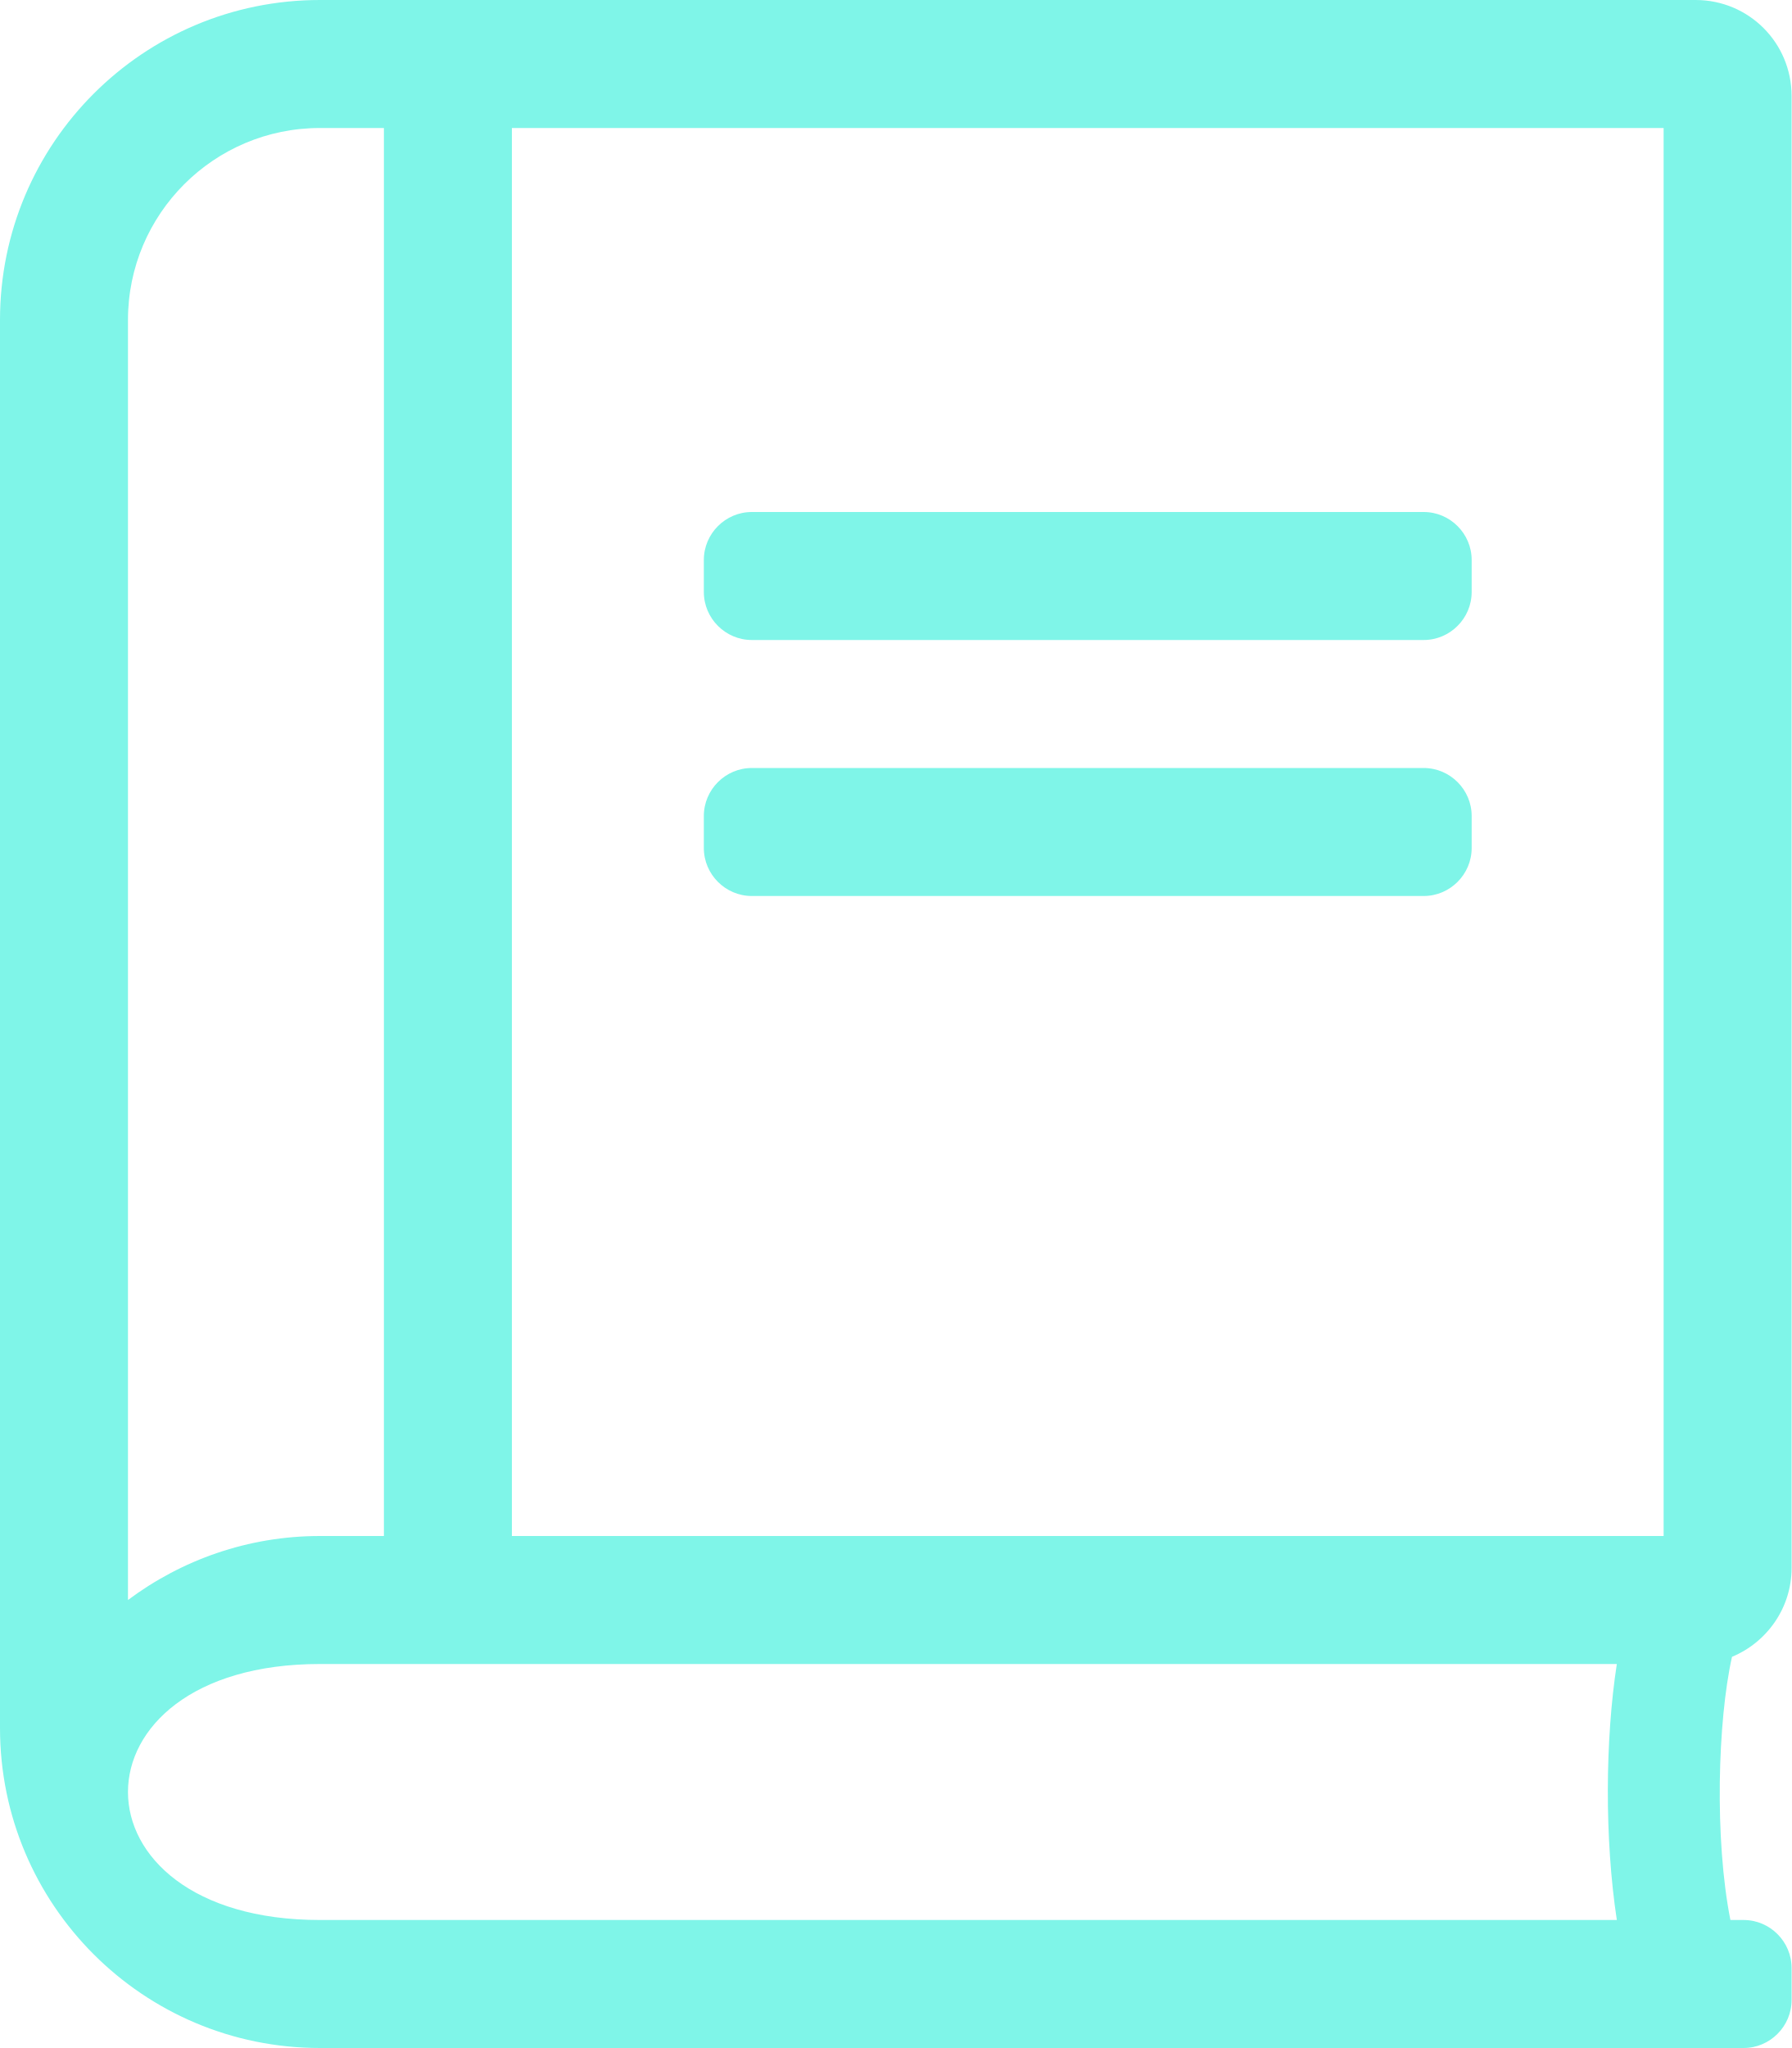
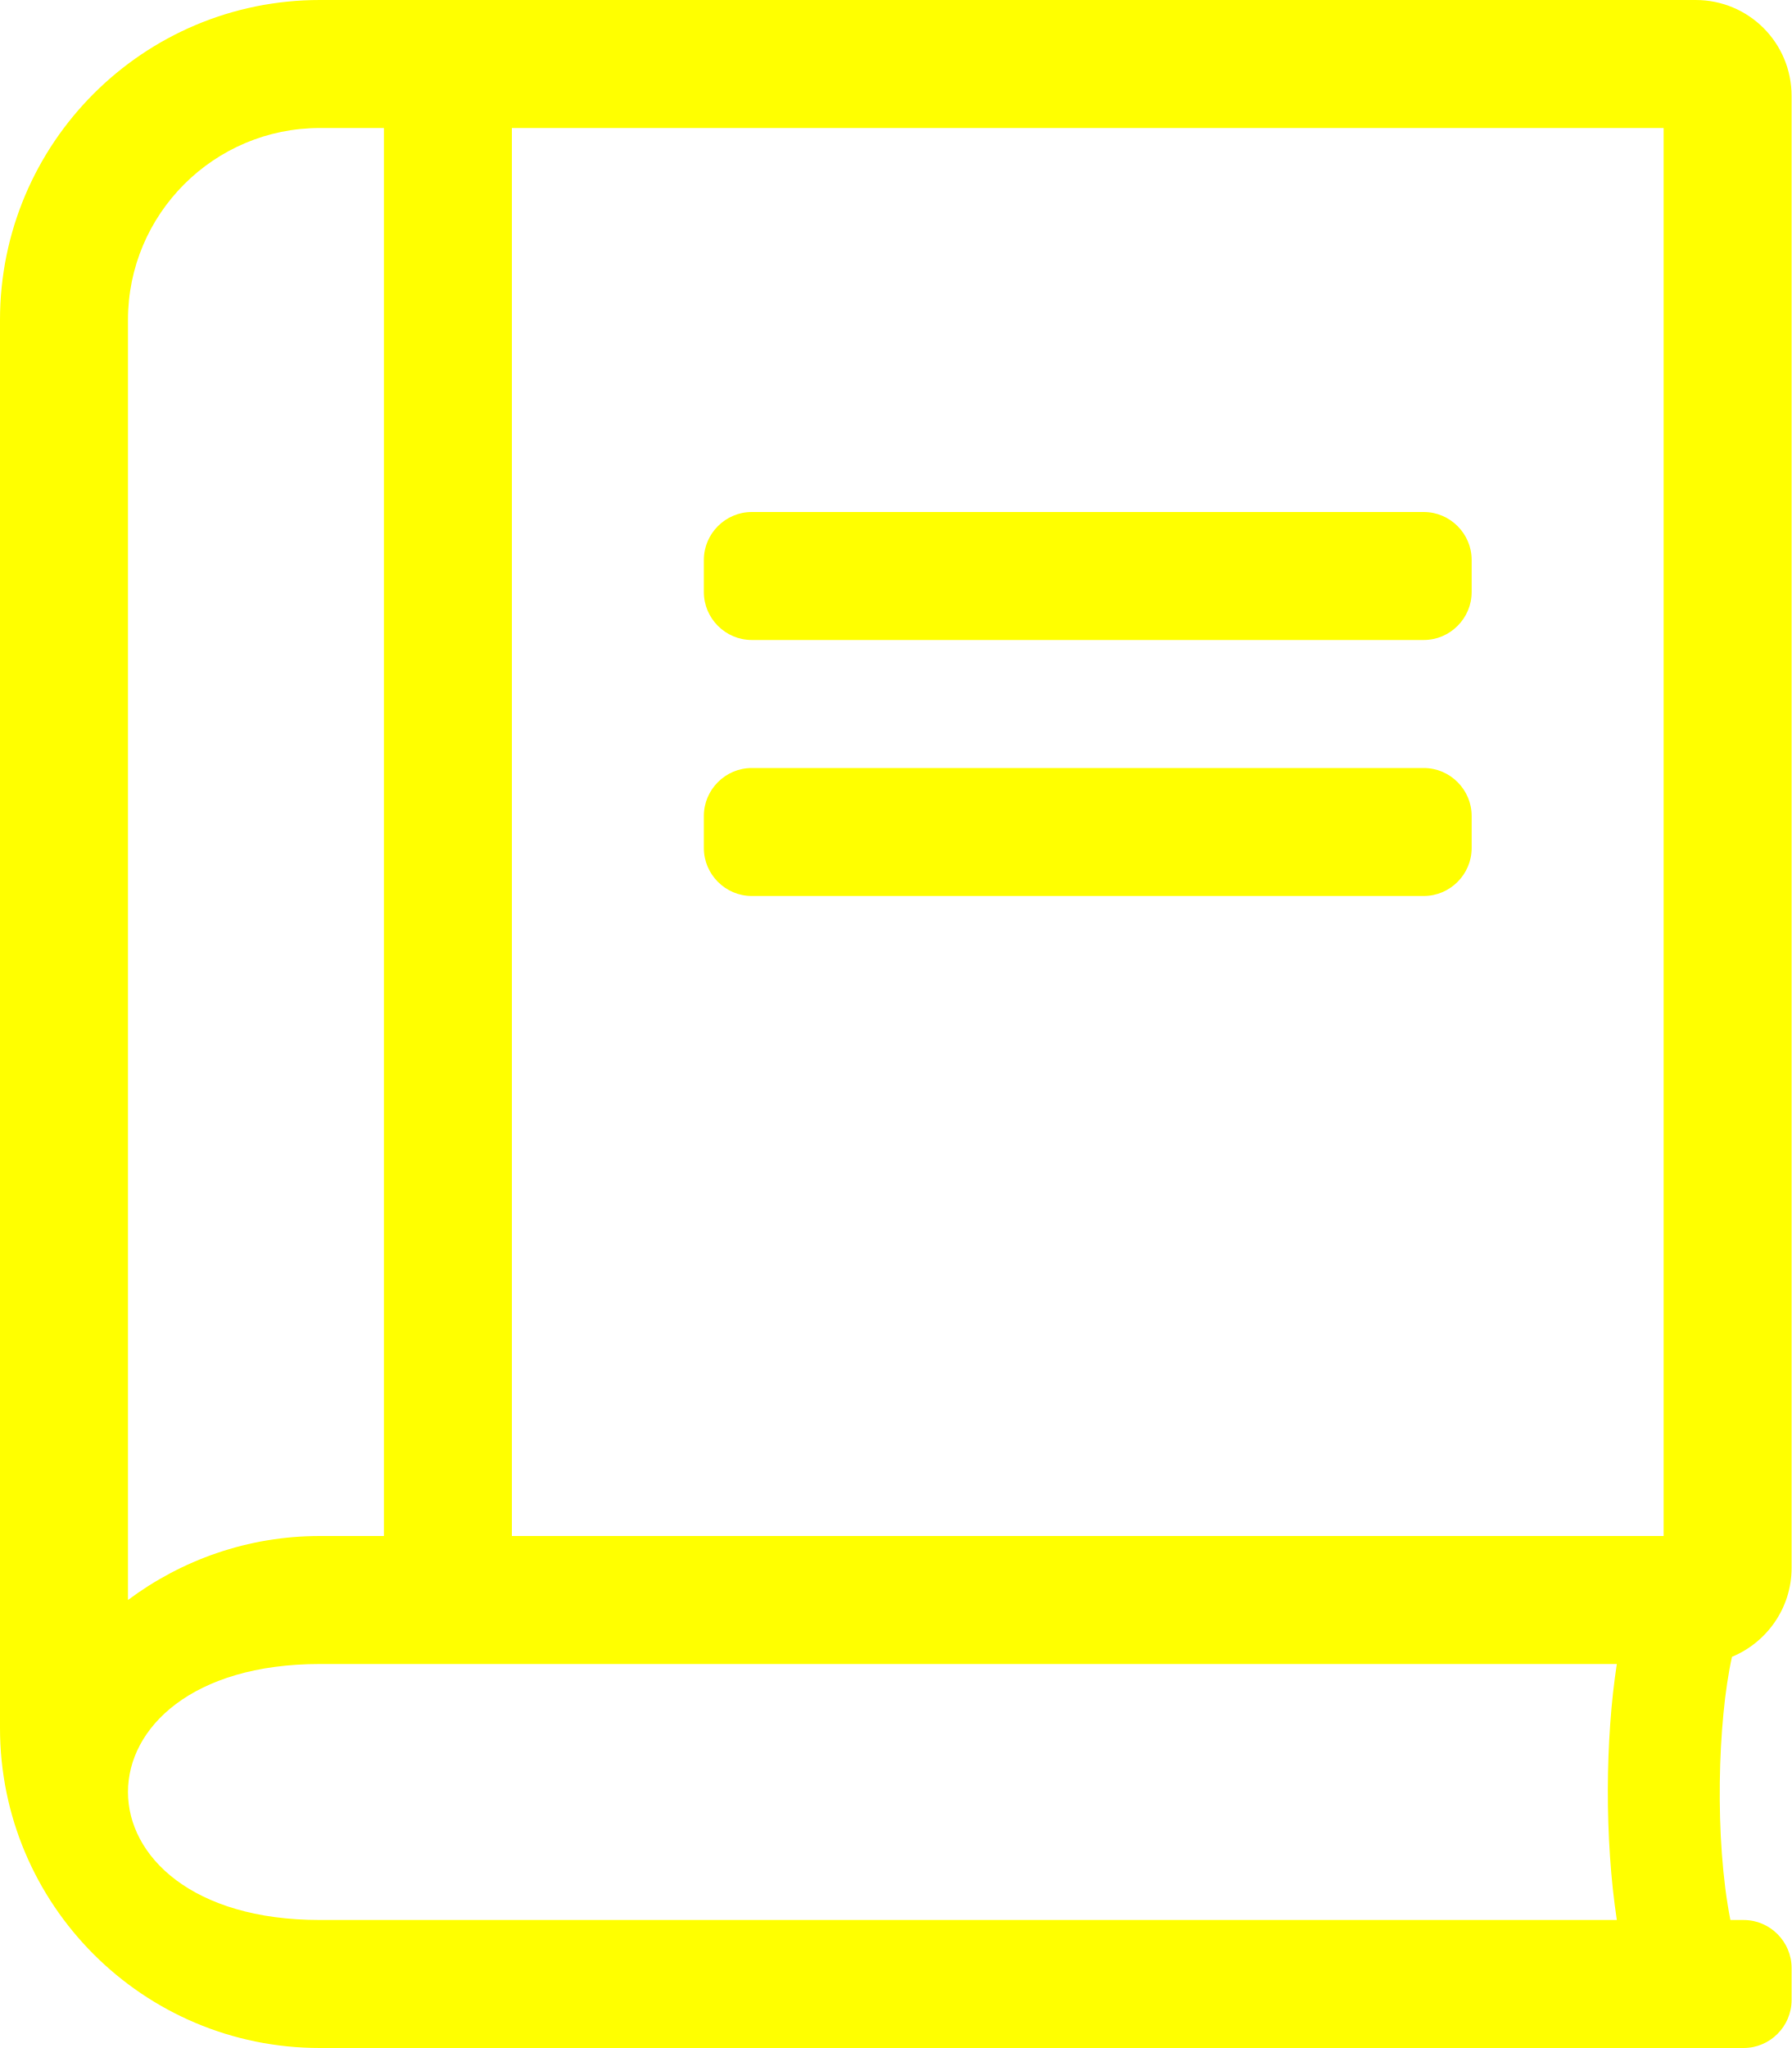
<svg xmlns="http://www.w3.org/2000/svg" viewBox="0 0 448 512">
-   <path d="M356 160H188c-6.6 0-12-5.4-12-12v-8c0-6.6 5.4-12 12-12h168c6.6 0 12 5.4 12 12v8c0 6.6-5.4 12-12 12zm12 52v-8c0-6.6-5.4-12-12-12H188c-6.6 0-12 5.4-12 12v8c0 6.6 5.4 12 12 12h168c6.6 0 12-5.4 12-12zm64.7 268h3.3c6.6 0 12 5.4 12 12v8c0 6.6-5.4 12-12 12H80c-44.2 0-80-35.8-80-80V80C0 35.8 35.8 0 80 0h344c13.3 0 24 10.7 24 24v368c0 10-6.2 18.6-14.9 22.2-3.6 16.1-4.4 45.6-.4 65.8zM128 384h288V32H128v352zm-96 16c13.4-10 30-16 48-16h16V32H80c-26.5 0-48 21.5-48 48v320zm372.3 80c-3.1-20.4-2.9-45.2 0-64H80c-64 0-64 64 0 64h324.3z" fill="#7FF5E8" />
+   <path d="M356 160H188c-6.6 0-12-5.4-12-12v-8c0-6.6 5.4-12 12-12h168c6.6 0 12 5.4 12 12v8c0 6.6-5.4 12-12 12zm12 52v-8c0-6.6-5.4-12-12-12H188c-6.6 0-12 5.4-12 12v8c0 6.6 5.4 12 12 12h168c6.6 0 12-5.4 12-12zm64.7 268h3.3c6.6 0 12 5.4 12 12v8c0 6.6-5.4 12-12 12H80c-44.2 0-80-35.8-80-80V80C0 35.8 35.8 0 80 0h344c13.3 0 24 10.7 24 24v368c0 10-6.2 18.6-14.9 22.2-3.6 16.1-4.4 45.6-.4 65.8zM128 384h288V32H128v352zm-96 16c13.4-10 30-16 48-16h16V32H80c-26.5 0-48 21.5-48 48v320zm372.3 80c-3.1-20.4-2.9-45.2 0-64H80c-64 0-64 64 0 64h324.3z" fill="#ffff00" />
</svg>
